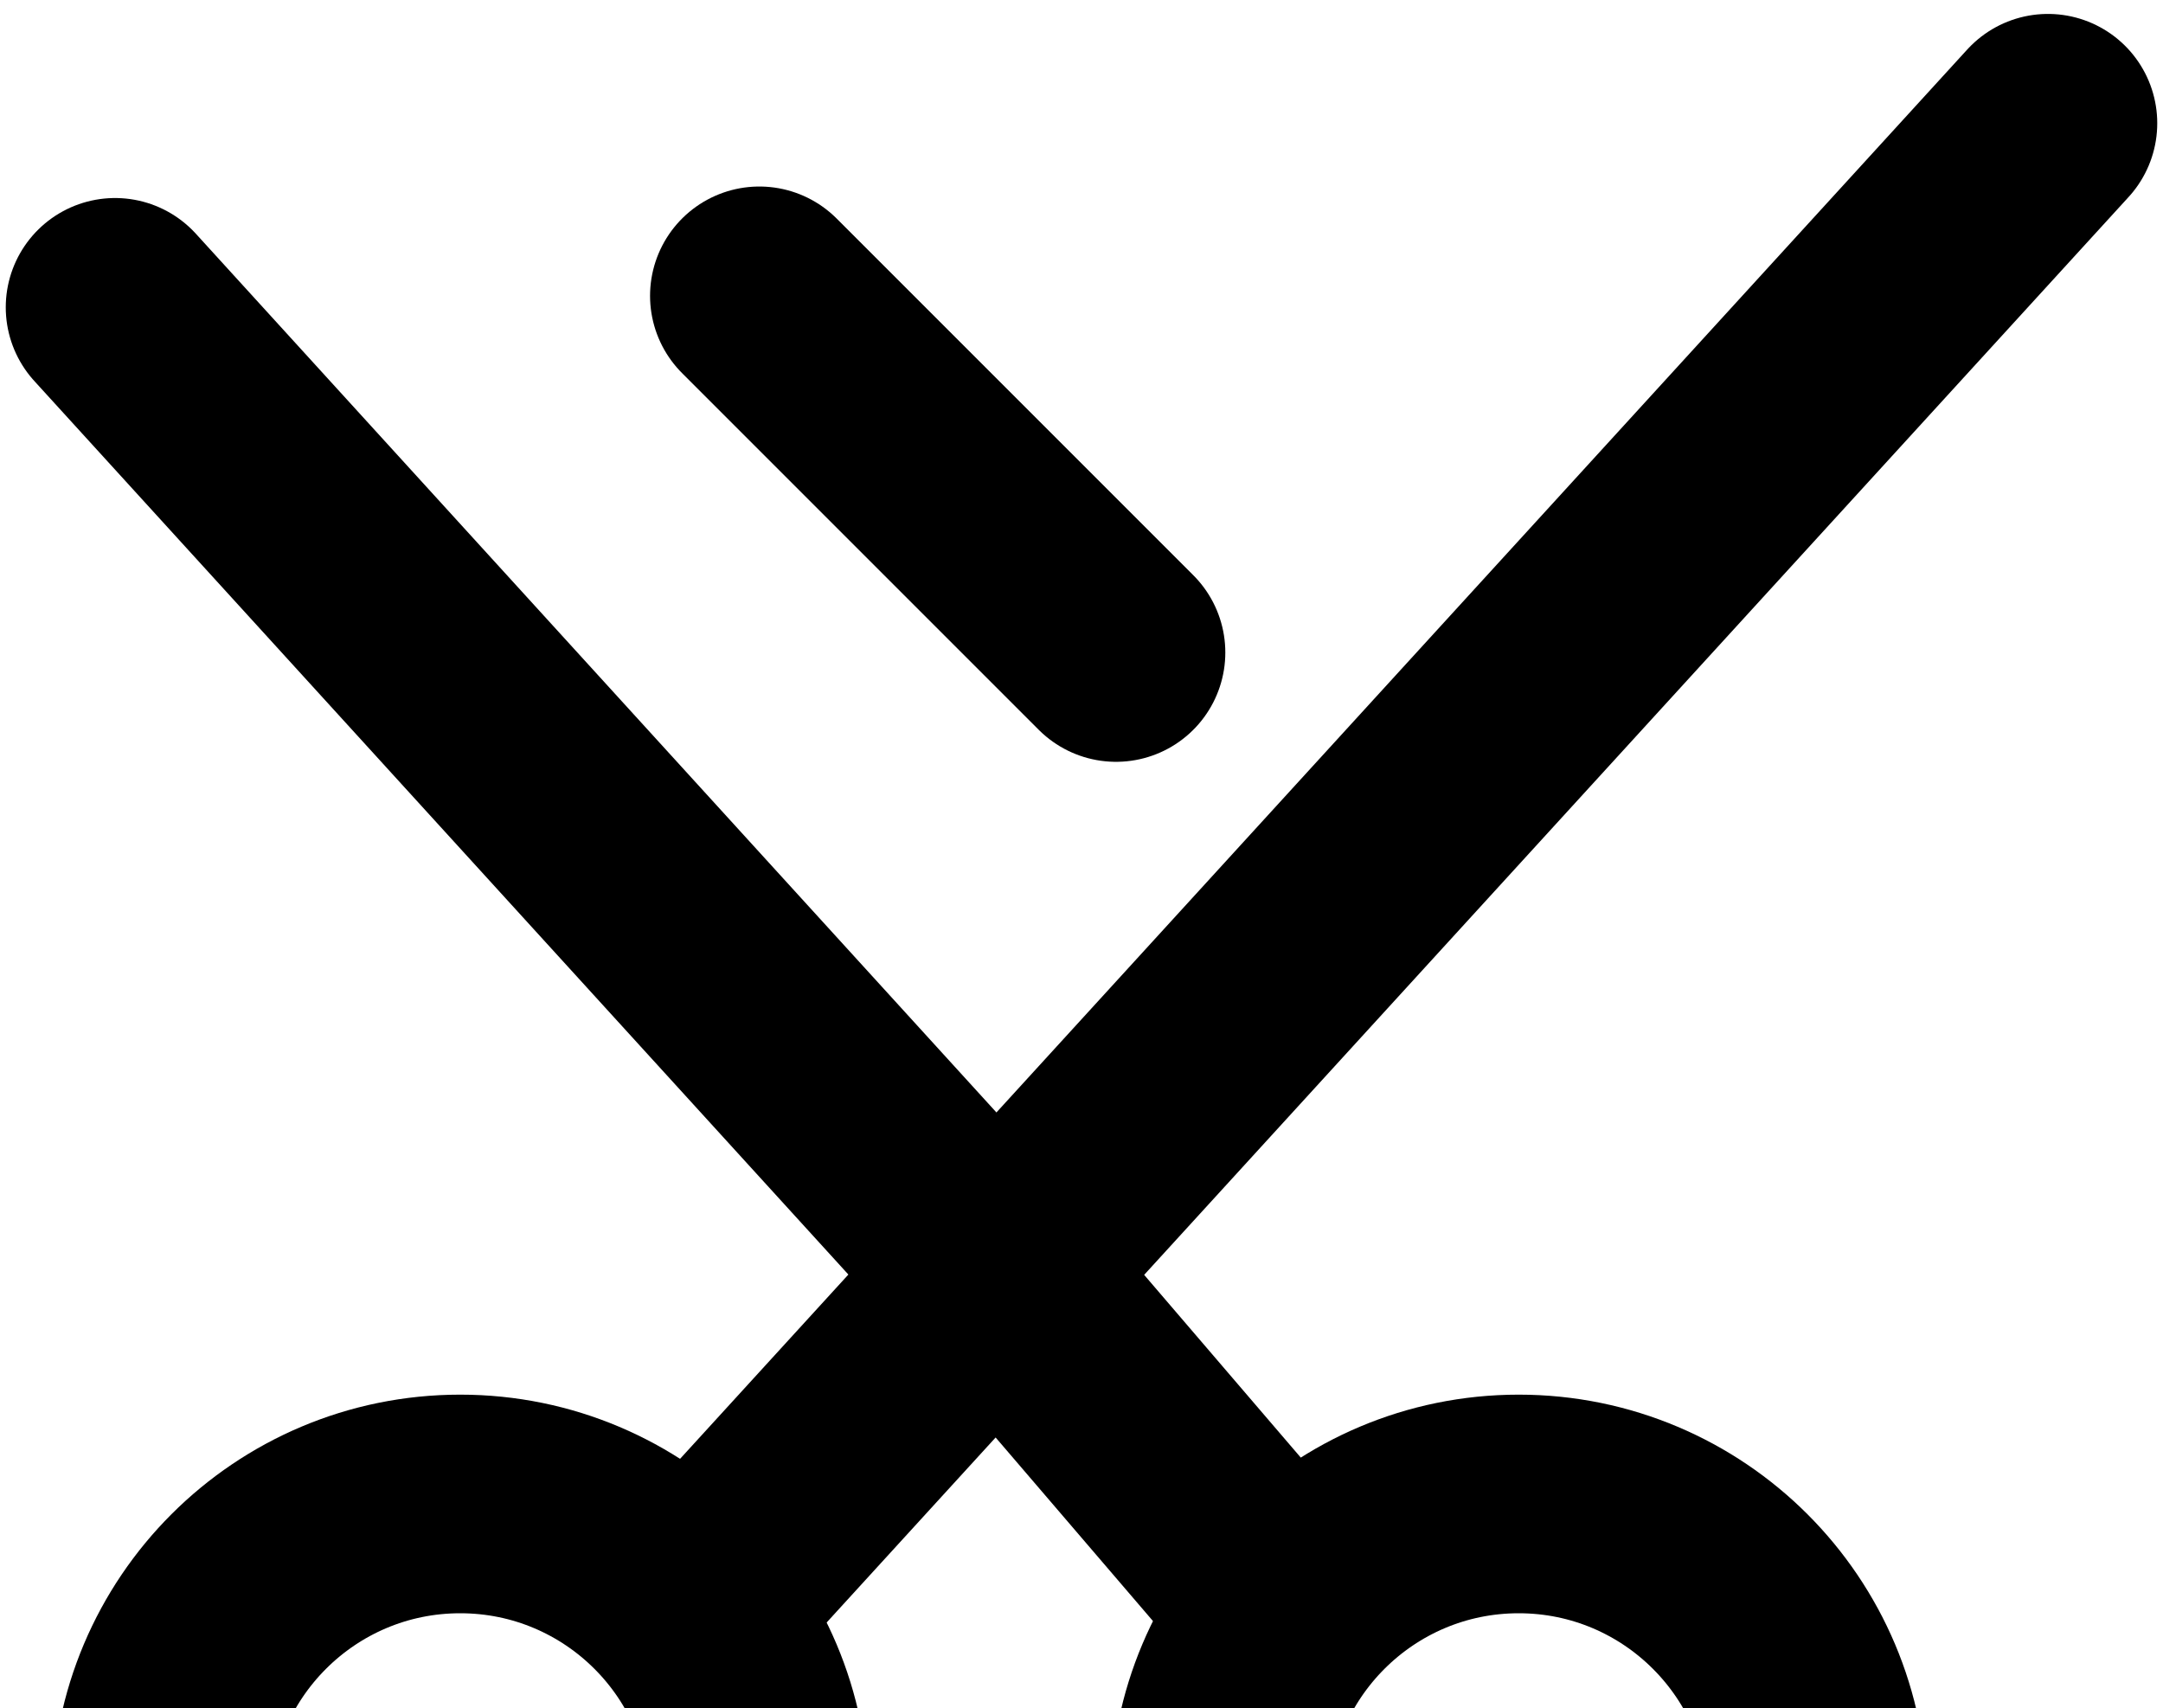
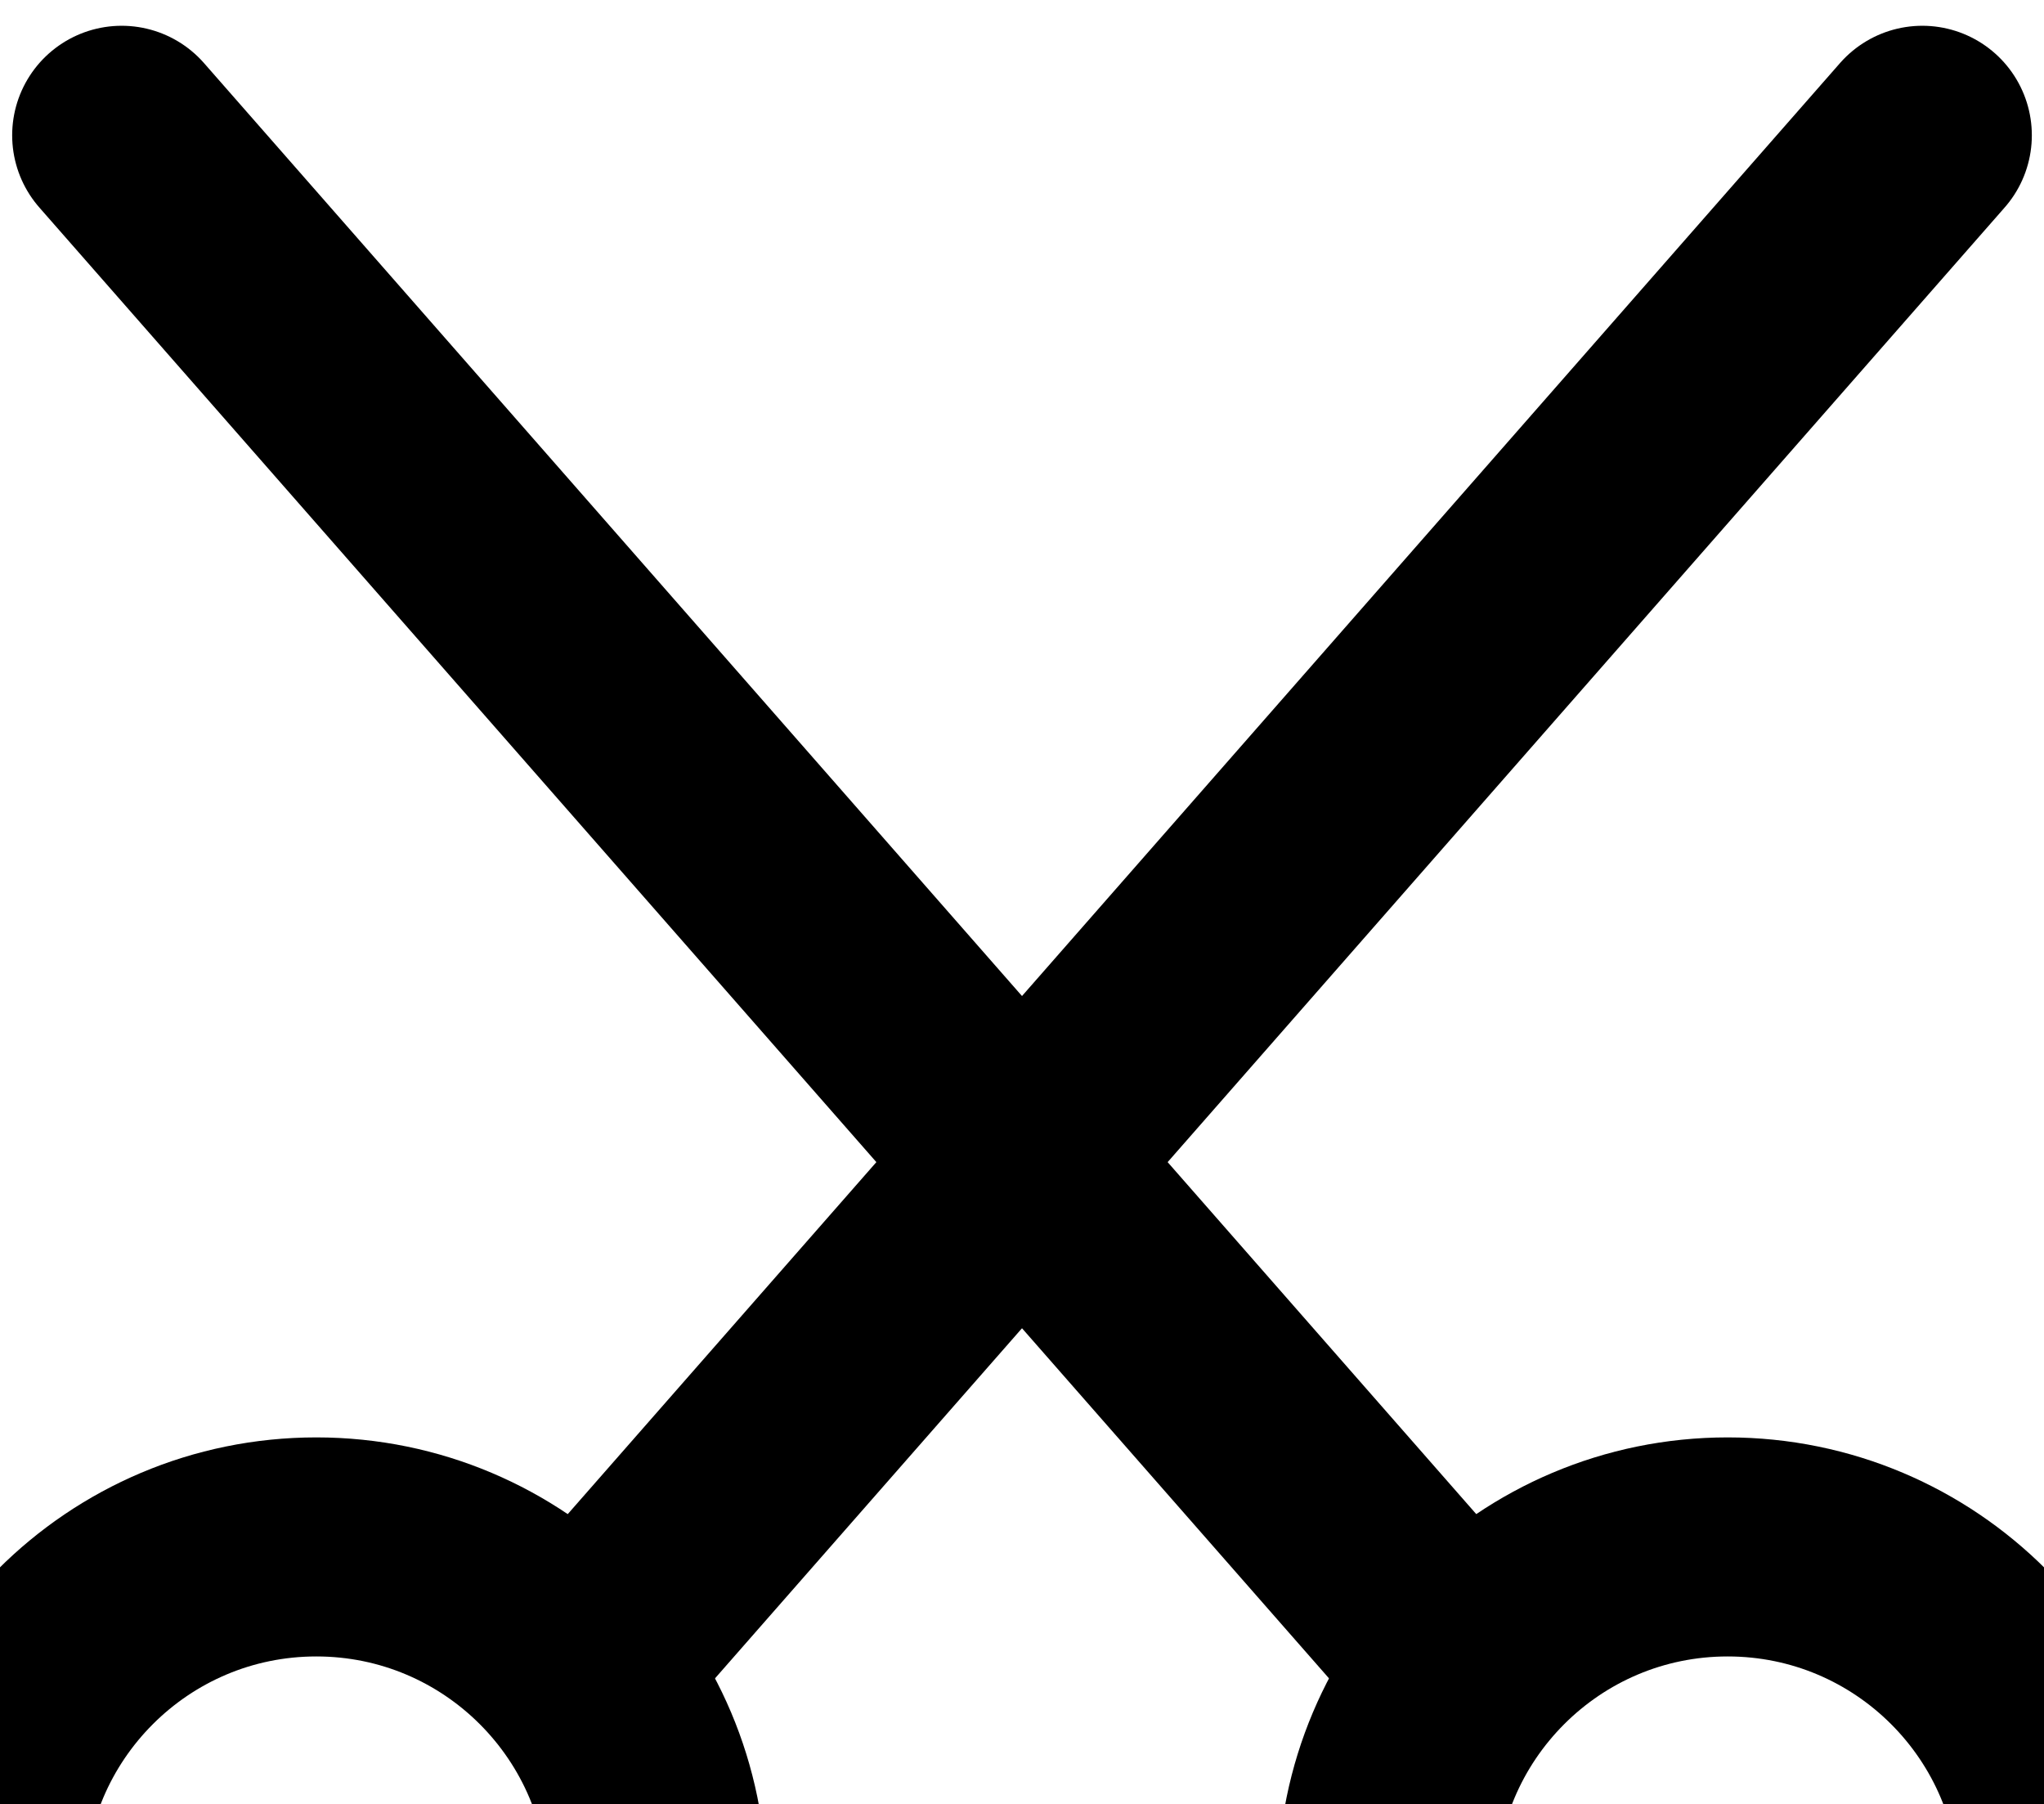
- <svg xmlns="http://www.w3.org/2000/svg" width="19" height="15" viewBox="2.20 2.60 18.80 14.70">
-   <g fill="none" stroke="#000000" stroke-width="1.9" stroke-linecap="round" stroke-linejoin="round">
-     <circle cx="6.2" cy="18.2" r="2.6" />
-     <circle cx="15.4" cy="18.2" r="2.6" />
-     <path d="M8.4 16.3 20 3.6" />
-     <path d="M13.2 16.3 11.4 14.2 3.2 5.2" />
-     <path d="M11.9 8.2 8.8 5.1" />
+ <svg xmlns="http://www.w3.org/2000/svg" width="17" height="15" viewBox="3.60 2.60 16.80 14.60">
+   <g fill="none" stroke="#000000" stroke-width="1.8" stroke-linecap="round" stroke-linejoin="round">
+     <circle cx="6.2" cy="18" r="2.8" />
+     <circle cx="17.8" cy="18" r="2.8" />
+     <path d="M8.35 16.2 19.4 3.6" />
+     <path d="M15.65 16.2 4.6 3.6" />
  </g>
</svg>
